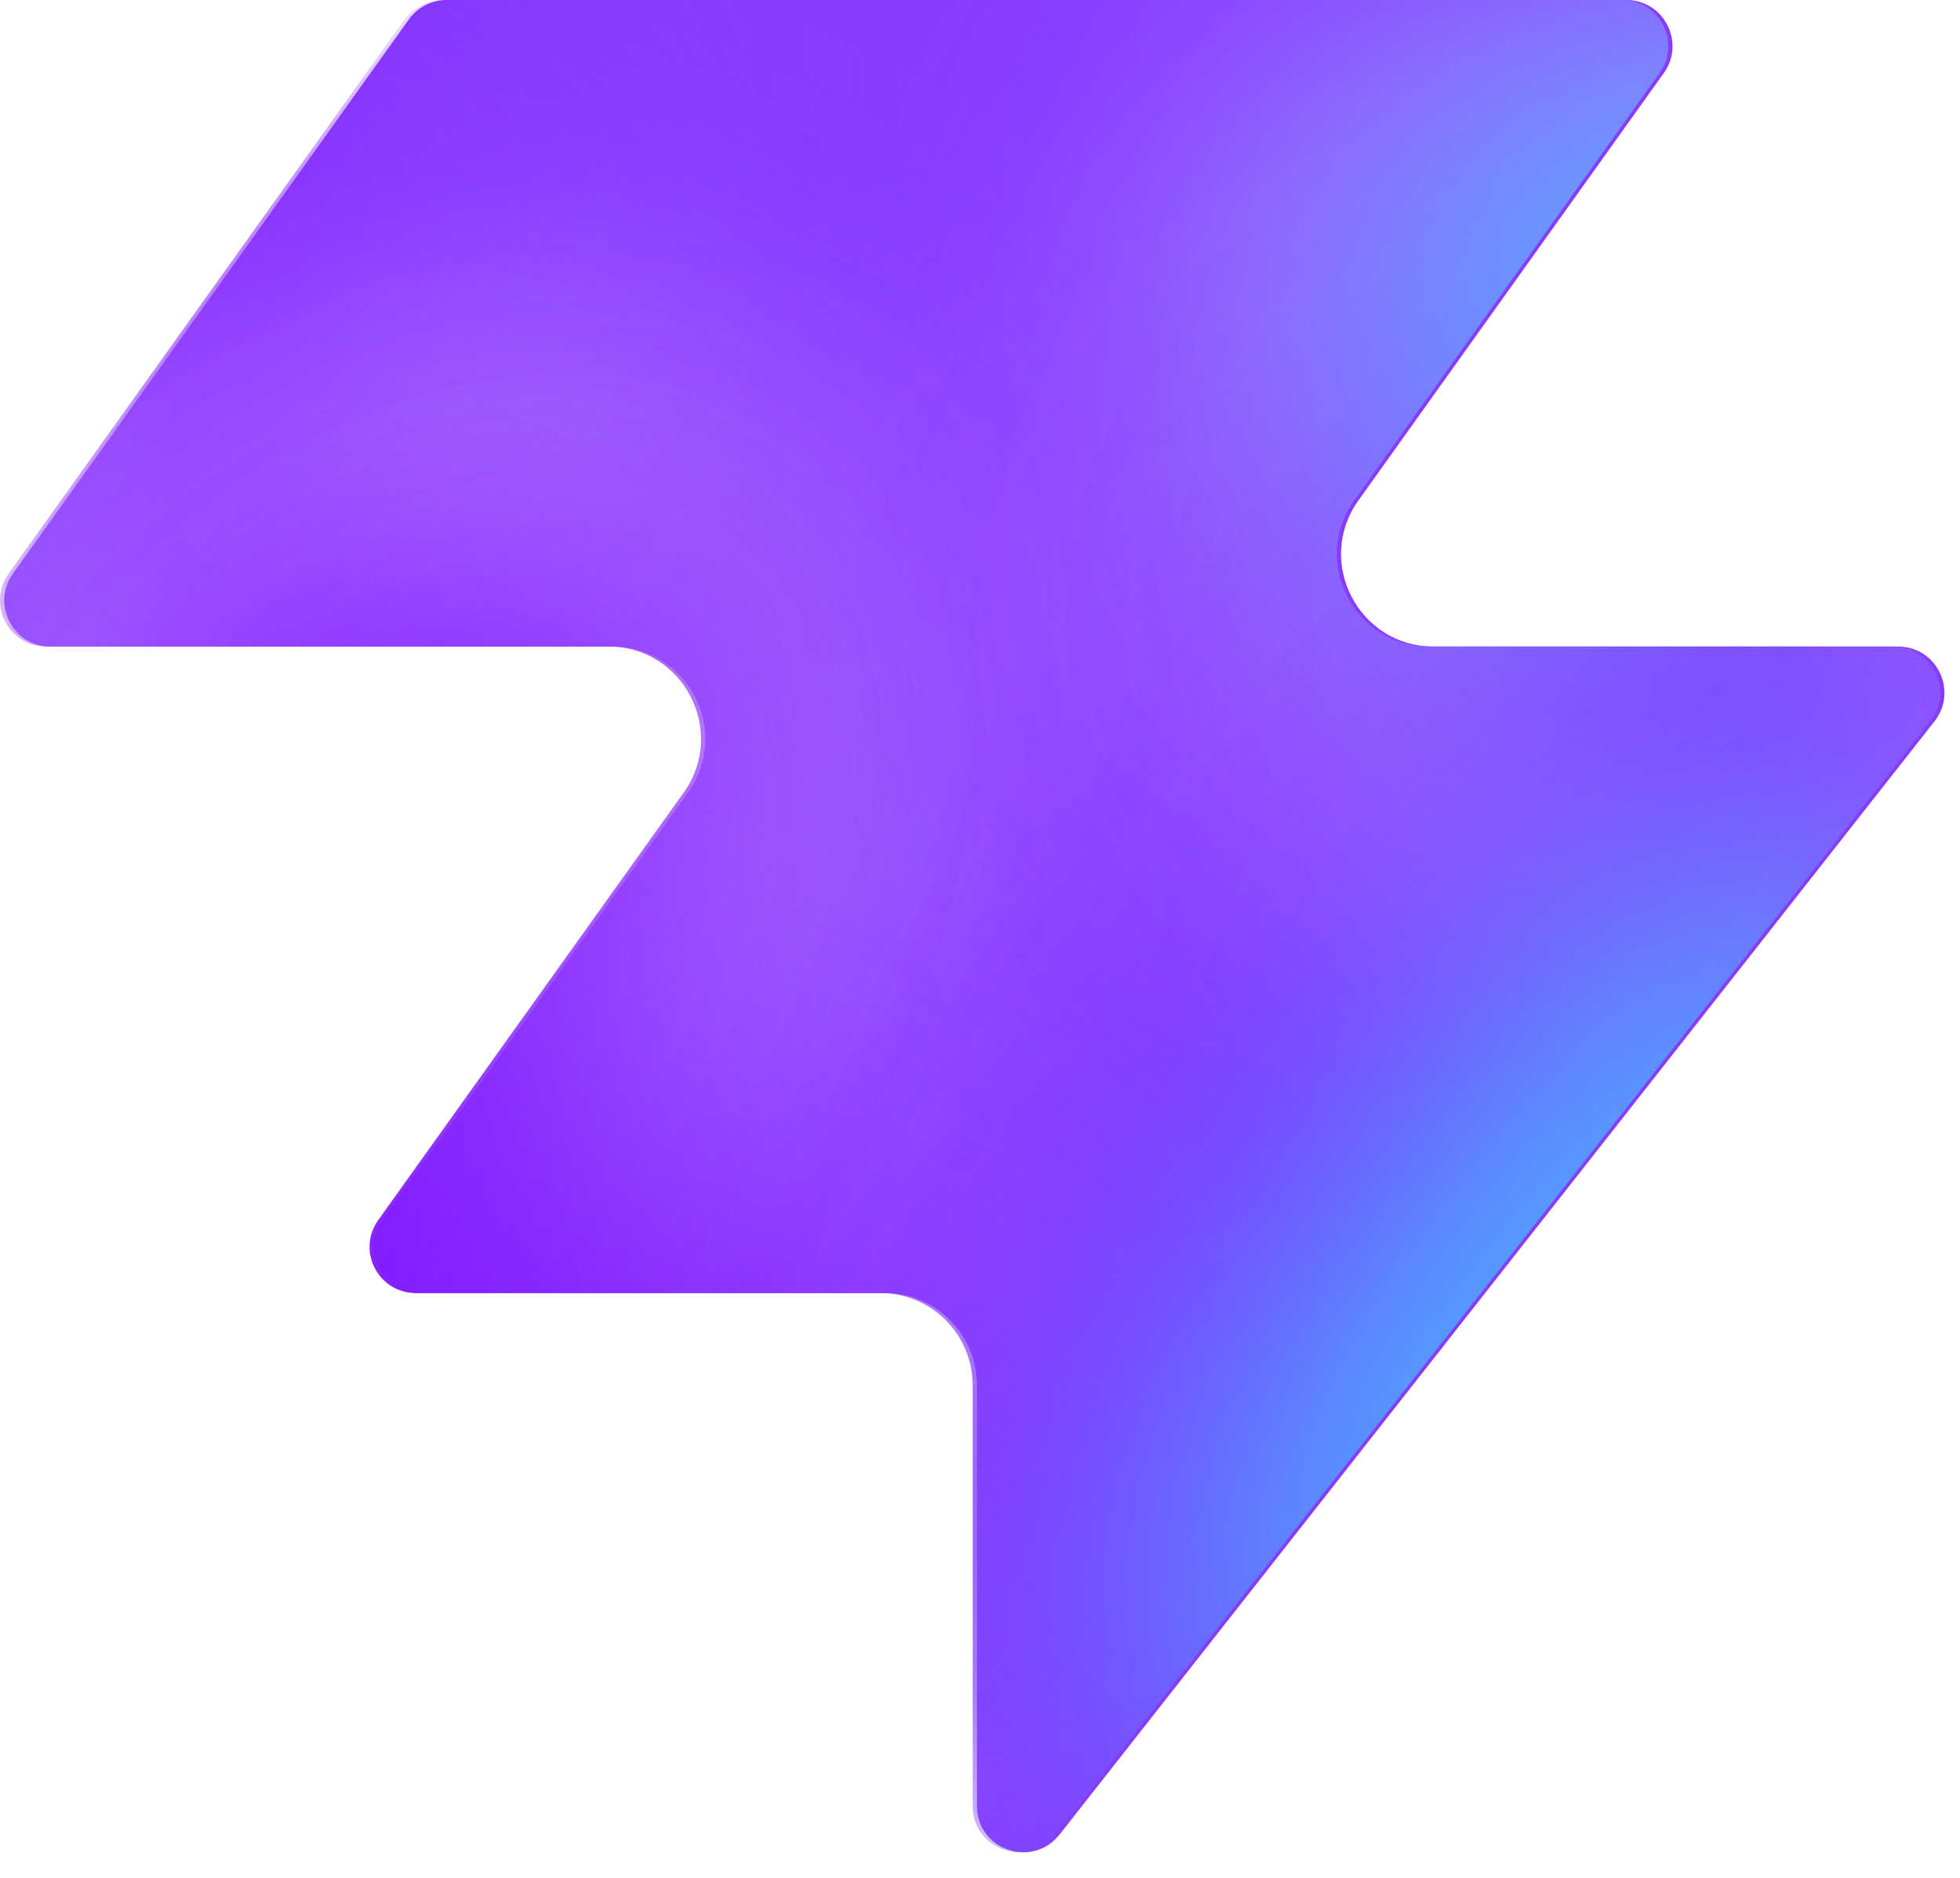
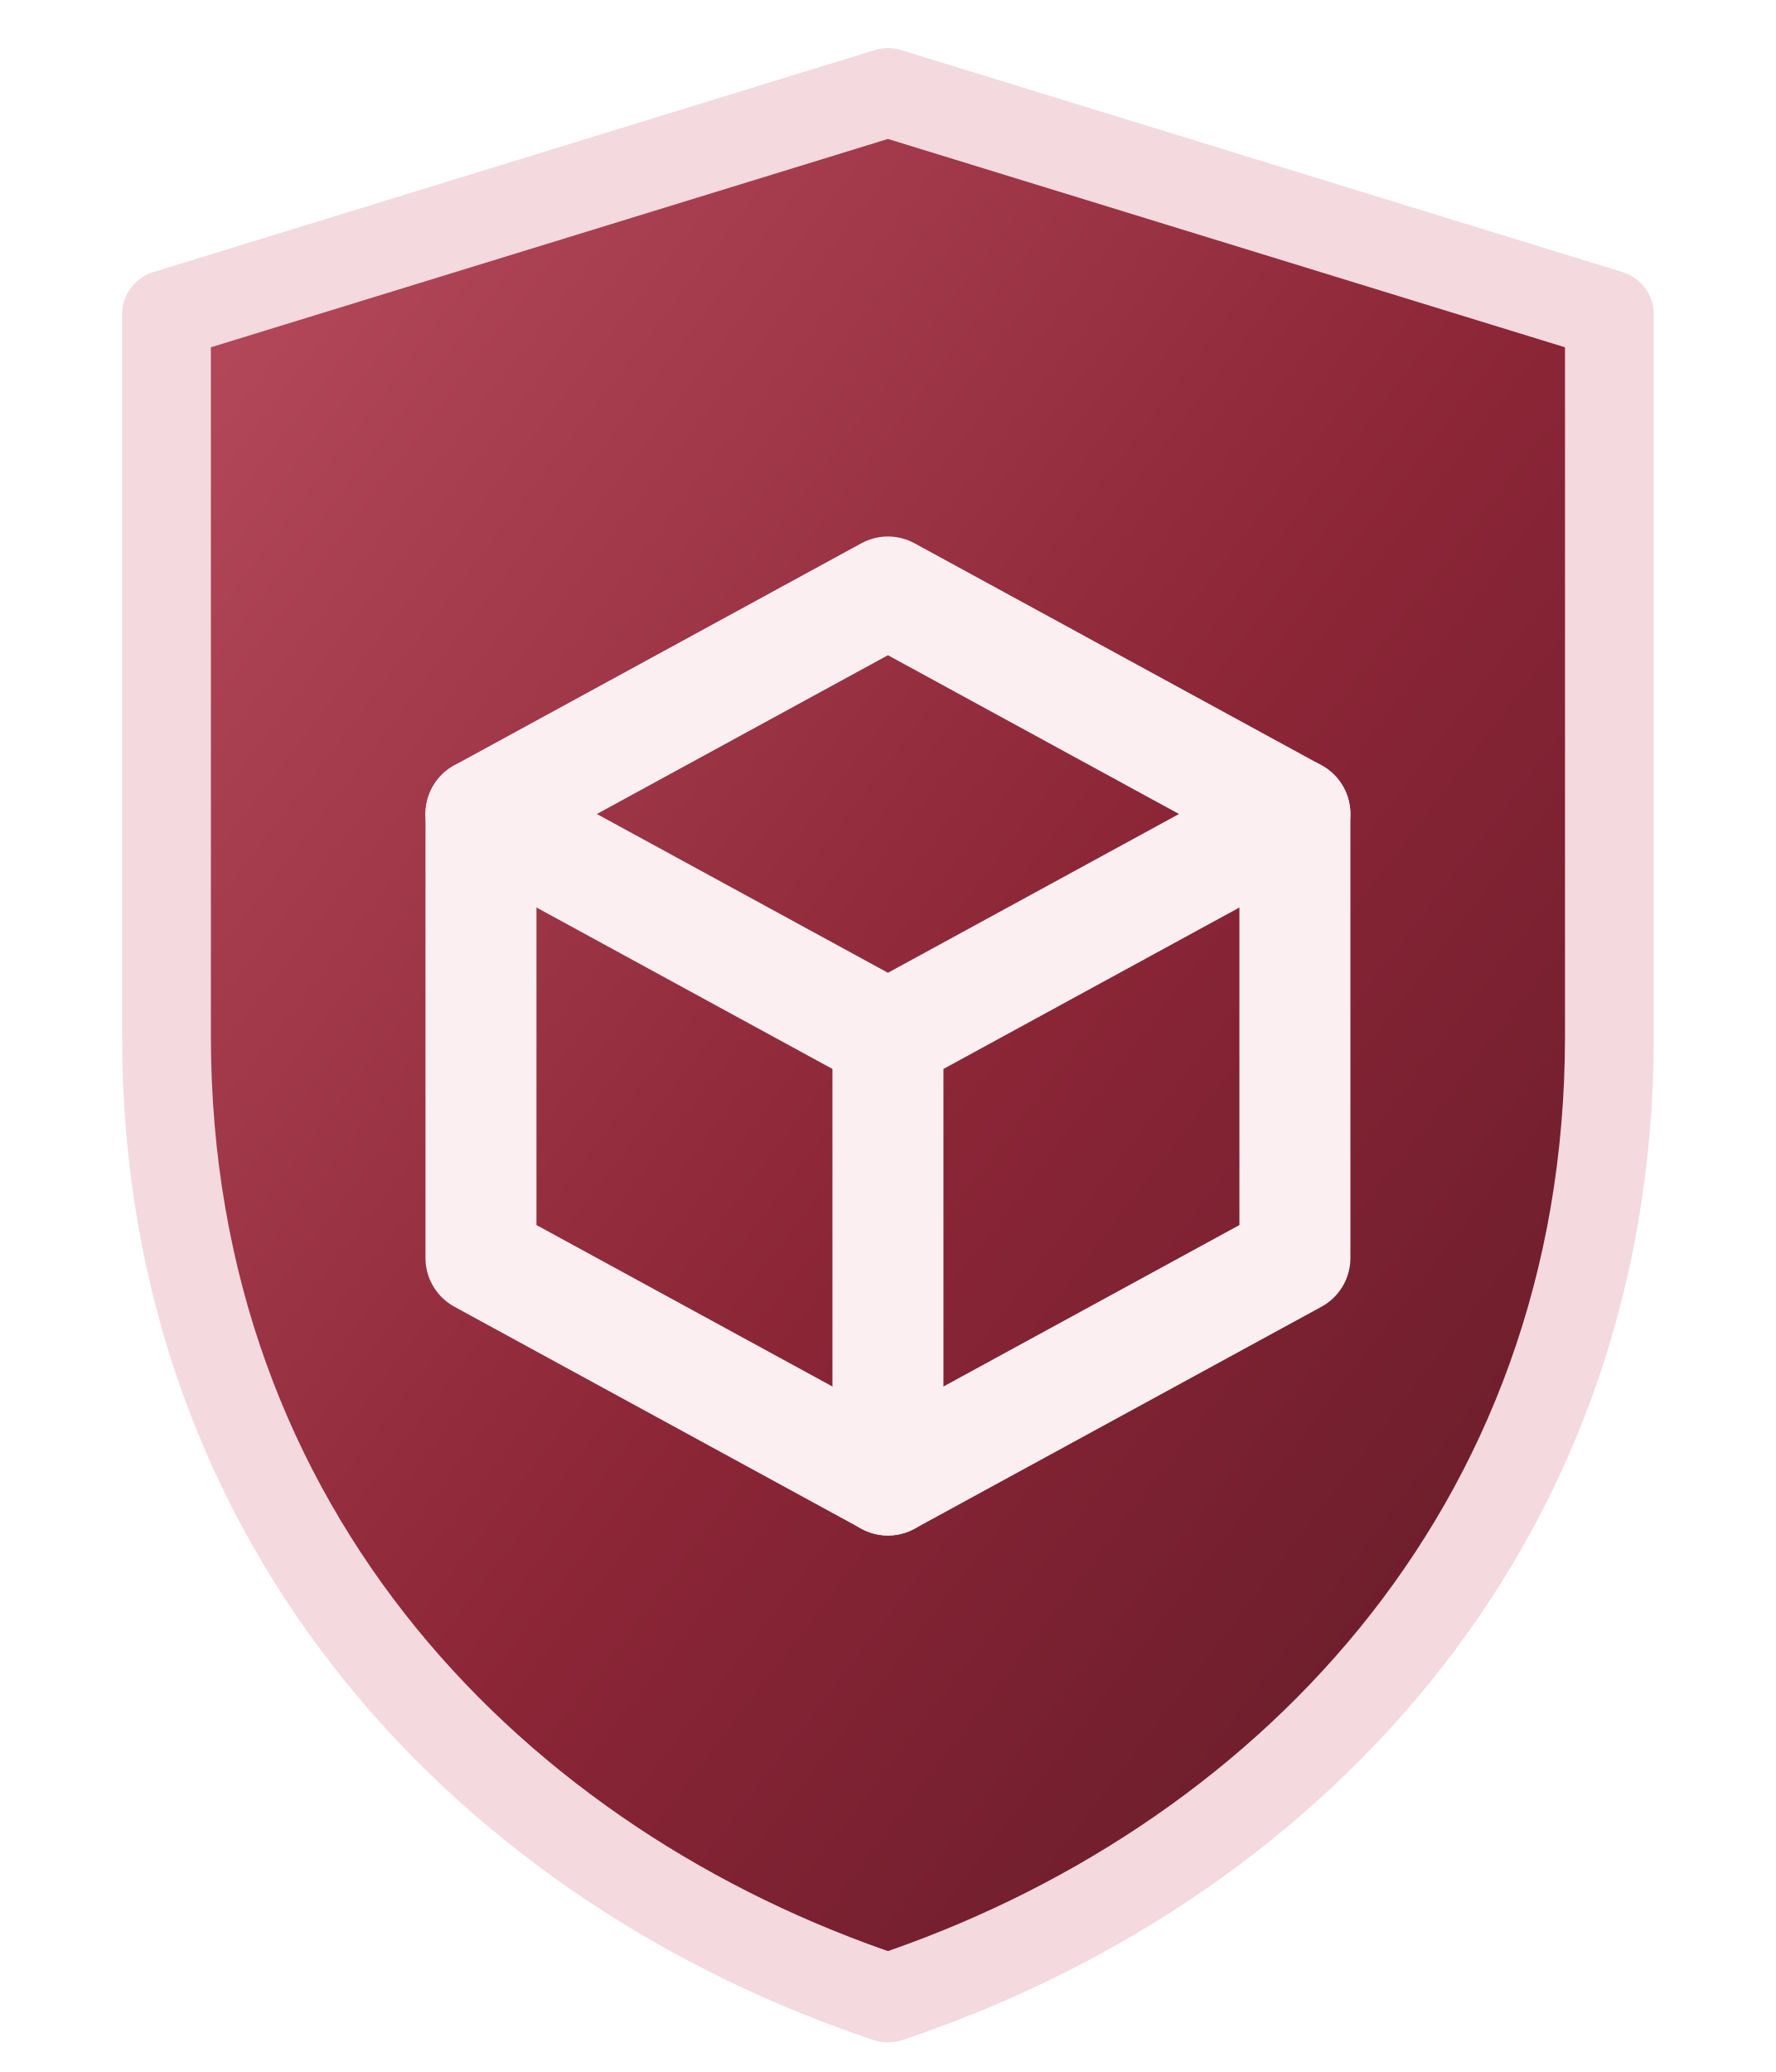
- <svg xmlns="http://www.w3.org/2000/svg" width="48" height="46" fill="none" viewBox="0 0 48 46">
-   <path fill="#863bff" d="M25.946 44.938c-.664.845-2.021.375-2.021-.698V33.937a2.26 2.26 0 0 0-2.262-2.262H10.287c-.92 0-1.456-1.04-.92-1.788l7.48-10.471c1.07-1.497 0-3.578-1.842-3.578H1.237c-.92 0-1.456-1.04-.92-1.788L10.013.474c.214-.297.556-.474.92-.474h28.894c.92 0 1.456 1.04.92 1.788l-7.48 10.471c-1.07 1.498 0 3.579 1.842 3.579h11.377c.943 0 1.473 1.088.89 1.83L25.947 44.94z" style="fill:#863bff;fill:color(display-p3 .525 .23 1);fill-opacity:1" />
-   <mask id="a" width="48" height="46" x="0" y="0" maskUnits="userSpaceOnUse" style="mask-type:alpha">
-     <path fill="#000" d="M25.842 44.938c-.664.844-2.021.375-2.021-.698V33.937a2.26 2.26 0 0 0-2.262-2.262H10.183c-.92 0-1.456-1.04-.92-1.788l7.48-10.471c1.07-1.498 0-3.579-1.842-3.579H1.133c-.92 0-1.456-1.04-.92-1.787L9.91.473c.214-.297.556-.474.92-.474h28.894c.92 0 1.456 1.04.92 1.788l-7.48 10.471c-1.07 1.498 0 3.578 1.842 3.578h11.377c.943 0 1.473 1.088.89 1.832L25.843 44.94z" style="fill:#000;fill-opacity:1" />
-   </mask>
-   <g mask="url(#a)">
-     <g filter="url(#b)">
-       <ellipse cx="5.508" cy="14.704" fill="#ede6ff" rx="5.508" ry="14.704" style="fill:#ede6ff;fill:color(display-p3 .927 .903 1);fill-opacity:1" transform="matrix(.00324 1 1 -.00324 -4.47 31.516)" />
-     </g>
-     <g filter="url(#c)">
-       <ellipse cx="10.399" cy="29.851" fill="#ede6ff" rx="10.399" ry="29.851" style="fill:#ede6ff;fill:color(display-p3 .927 .903 1);fill-opacity:1" transform="matrix(.00324 1 1 -.00324 -39.328 7.883)" />
-     </g>
-     <g filter="url(#d)">
-       <ellipse cx="5.508" cy="30.487" fill="#7e14ff" rx="5.508" ry="30.487" style="fill:#7e14ff;fill:color(display-p3 .492 .077 1);fill-opacity:1" transform="rotate(89.814 -25.913 -14.639)scale(1 -1)" />
-     </g>
-     <g filter="url(#e)">
-       <ellipse cx="5.508" cy="30.599" fill="#7e14ff" rx="5.508" ry="30.599" style="fill:#7e14ff;fill:color(display-p3 .492 .077 1);fill-opacity:1" transform="rotate(89.814 -32.644 -3.334)scale(1 -1)" />
-     </g>
-     <g filter="url(#f)">
-       <ellipse cx="5.508" cy="30.599" fill="#7e14ff" rx="5.508" ry="30.599" style="fill:#7e14ff;fill:color(display-p3 .492 .077 1);fill-opacity:1" transform="matrix(.00324 1 1 -.00324 -34.34 30.47)" />
-     </g>
-     <g filter="url(#g)">
-       <ellipse cx="14.072" cy="22.078" fill="#ede6ff" rx="14.072" ry="22.078" style="fill:#ede6ff;fill:color(display-p3 .927 .903 1);fill-opacity:1" transform="rotate(93.35 24.506 48.493)scale(-1 1)" />
-     </g>
-     <g filter="url(#h)">
-       <ellipse cx="3.47" cy="21.501" fill="#7e14ff" rx="3.47" ry="21.501" style="fill:#7e14ff;fill:color(display-p3 .492 .077 1);fill-opacity:1" transform="rotate(89.009 28.708 47.59)scale(-1 1)" />
-     </g>
-     <g filter="url(#i)">
-       <ellipse cx="3.47" cy="21.501" fill="#7e14ff" rx="3.47" ry="21.501" style="fill:#7e14ff;fill:color(display-p3 .492 .077 1);fill-opacity:1" transform="rotate(89.009 28.708 47.59)scale(-1 1)" />
-     </g>
-     <g filter="url(#j)">
-       <ellipse cx=".387" cy="8.972" fill="#7e14ff" rx="4.407" ry="29.108" style="fill:#7e14ff;fill:color(display-p3 .492 .077 1);fill-opacity:1" transform="rotate(39.51 .387 8.972)" />
-     </g>
-     <g filter="url(#k)">
-       <ellipse cx="47.523" cy="-6.092" fill="#7e14ff" rx="4.407" ry="29.108" style="fill:#7e14ff;fill:color(display-p3 .492 .077 1);fill-opacity:1" transform="rotate(37.892 47.523 -6.092)" />
-     </g>
-     <g filter="url(#l)">
-       <ellipse cx="41.412" cy="6.333" fill="#47bfff" rx="5.971" ry="9.665" style="fill:#47bfff;fill:color(display-p3 .28 .748 1);fill-opacity:1" transform="rotate(37.892 41.412 6.333)" />
-     </g>
-     <g filter="url(#m)">
-       <ellipse cx="-1.879" cy="38.332" fill="#7e14ff" rx="4.407" ry="29.108" style="fill:#7e14ff;fill:color(display-p3 .492 .077 1);fill-opacity:1" transform="rotate(37.892 -1.88 38.332)" />
-     </g>
-     <g filter="url(#n)">
-       <ellipse cx="-1.879" cy="38.332" fill="#7e14ff" rx="4.407" ry="29.108" style="fill:#7e14ff;fill:color(display-p3 .492 .077 1);fill-opacity:1" transform="rotate(37.892 -1.88 38.332)" />
-     </g>
-     <g filter="url(#o)">
-       <ellipse cx="35.651" cy="29.907" fill="#7e14ff" rx="4.407" ry="29.108" style="fill:#7e14ff;fill:color(display-p3 .492 .077 1);fill-opacity:1" transform="rotate(37.892 35.651 29.907)" />
-     </g>
-     <g filter="url(#p)">
-       <ellipse cx="38.418" cy="32.4" fill="#47bfff" rx="5.971" ry="15.297" style="fill:#47bfff;fill:color(display-p3 .28 .748 1);fill-opacity:1" transform="rotate(37.892 38.418 32.4)" />
-     </g>
+ <svg xmlns="http://www.w3.org/2000/svg" viewBox="0 0 48 56" width="48" height="56">
+   <defs>
+     <linearGradient id="g" x1="0" y1="0" x2="1" y2="1">
+       <stop offset="0" stop-color="#B84D5E" />
+       <stop offset="0.55" stop-color="#8A2536" />
+       <stop offset="1" stop-color="#5E1A27" />
+     </linearGradient>
+   </defs>
+   <path d="M24 2.5 43.5 8.5V28C43.5 41.5 34.5 50.5 24 54 13.5 50.5 4.5 41.5 4.5 28V8.5L24 2.5Z" fill="url(#g)" stroke="#F4D9DF" stroke-width="2.4" stroke-linejoin="round" />
+   <g fill="none" stroke="#FBEFF2" stroke-width="3" stroke-linejoin="round" stroke-linecap="round">
+     <path d="M24 16 35 22V34L24 40 13 34V22L24 16Z" />
+     <path d="M13 22 24 28 35 22M24 28V40" />
  </g>
-   <defs>
-     <filter id="b" width="60.045" height="41.654" x="-19.77" y="16.149" color-interpolation-filters="sRGB" filterUnits="userSpaceOnUse">
-       <feFlood flood-opacity="0" result="BackgroundImageFix" />
-       <feBlend in="SourceGraphic" in2="BackgroundImageFix" result="shape" />
-       <feGaussianBlur result="effect1_foregroundBlur_2002_17158" stdDeviation="7.659" />
-     </filter>
-     <filter id="c" width="90.34" height="51.437" x="-54.613" y="-7.533" color-interpolation-filters="sRGB" filterUnits="userSpaceOnUse">
-       <feFlood flood-opacity="0" result="BackgroundImageFix" />
-       <feBlend in="SourceGraphic" in2="BackgroundImageFix" result="shape" />
-       <feGaussianBlur result="effect1_foregroundBlur_2002_17158" stdDeviation="7.659" />
-     </filter>
-     <filter id="d" width="79.355" height="29.4" x="-49.64" y="2.03" color-interpolation-filters="sRGB" filterUnits="userSpaceOnUse">
-       <feFlood flood-opacity="0" result="BackgroundImageFix" />
-       <feBlend in="SourceGraphic" in2="BackgroundImageFix" result="shape" />
-       <feGaussianBlur result="effect1_foregroundBlur_2002_17158" stdDeviation="4.596" />
-     </filter>
-     <filter id="e" width="79.579" height="29.4" x="-45.045" y="20.029" color-interpolation-filters="sRGB" filterUnits="userSpaceOnUse">
-       <feFlood flood-opacity="0" result="BackgroundImageFix" />
-       <feBlend in="SourceGraphic" in2="BackgroundImageFix" result="shape" />
-       <feGaussianBlur result="effect1_foregroundBlur_2002_17158" stdDeviation="4.596" />
-     </filter>
-     <filter id="f" width="79.579" height="29.4" x="-43.513" y="21.178" color-interpolation-filters="sRGB" filterUnits="userSpaceOnUse">
-       <feFlood flood-opacity="0" result="BackgroundImageFix" />
-       <feBlend in="SourceGraphic" in2="BackgroundImageFix" result="shape" />
-       <feGaussianBlur result="effect1_foregroundBlur_2002_17158" stdDeviation="4.596" />
-     </filter>
-     <filter id="g" width="74.749" height="58.852" x="15.756" y="-17.901" color-interpolation-filters="sRGB" filterUnits="userSpaceOnUse">
-       <feFlood flood-opacity="0" result="BackgroundImageFix" />
-       <feBlend in="SourceGraphic" in2="BackgroundImageFix" result="shape" />
-       <feGaussianBlur result="effect1_foregroundBlur_2002_17158" stdDeviation="7.659" />
-     </filter>
-     <filter id="h" width="61.377" height="25.362" x="23.548" y="2.284" color-interpolation-filters="sRGB" filterUnits="userSpaceOnUse">
-       <feFlood flood-opacity="0" result="BackgroundImageFix" />
-       <feBlend in="SourceGraphic" in2="BackgroundImageFix" result="shape" />
-       <feGaussianBlur result="effect1_foregroundBlur_2002_17158" stdDeviation="4.596" />
-     </filter>
-     <filter id="i" width="61.377" height="25.362" x="23.548" y="2.284" color-interpolation-filters="sRGB" filterUnits="userSpaceOnUse">
-       <feFlood flood-opacity="0" result="BackgroundImageFix" />
-       <feBlend in="SourceGraphic" in2="BackgroundImageFix" result="shape" />
-       <feGaussianBlur result="effect1_foregroundBlur_2002_17158" stdDeviation="4.596" />
-     </filter>
-     <filter id="j" width="56.045" height="63.649" x="-27.636" y="-22.853" color-interpolation-filters="sRGB" filterUnits="userSpaceOnUse">
-       <feFlood flood-opacity="0" result="BackgroundImageFix" />
-       <feBlend in="SourceGraphic" in2="BackgroundImageFix" result="shape" />
-       <feGaussianBlur result="effect1_foregroundBlur_2002_17158" stdDeviation="4.596" />
-     </filter>
-     <filter id="k" width="54.814" height="64.646" x="20.116" y="-38.415" color-interpolation-filters="sRGB" filterUnits="userSpaceOnUse">
-       <feFlood flood-opacity="0" result="BackgroundImageFix" />
-       <feBlend in="SourceGraphic" in2="BackgroundImageFix" result="shape" />
-       <feGaussianBlur result="effect1_foregroundBlur_2002_17158" stdDeviation="4.596" />
-     </filter>
-     <filter id="l" width="33.541" height="35.313" x="24.641" y="-11.323" color-interpolation-filters="sRGB" filterUnits="userSpaceOnUse">
-       <feFlood flood-opacity="0" result="BackgroundImageFix" />
-       <feBlend in="SourceGraphic" in2="BackgroundImageFix" result="shape" />
-       <feGaussianBlur result="effect1_foregroundBlur_2002_17158" stdDeviation="4.596" />
-     </filter>
-     <filter id="m" width="54.814" height="64.646" x="-29.286" y="6.009" color-interpolation-filters="sRGB" filterUnits="userSpaceOnUse">
-       <feFlood flood-opacity="0" result="BackgroundImageFix" />
-       <feBlend in="SourceGraphic" in2="BackgroundImageFix" result="shape" />
-       <feGaussianBlur result="effect1_foregroundBlur_2002_17158" stdDeviation="4.596" />
-     </filter>
-     <filter id="n" width="54.814" height="64.646" x="-29.286" y="6.009" color-interpolation-filters="sRGB" filterUnits="userSpaceOnUse">
-       <feFlood flood-opacity="0" result="BackgroundImageFix" />
-       <feBlend in="SourceGraphic" in2="BackgroundImageFix" result="shape" />
-       <feGaussianBlur result="effect1_foregroundBlur_2002_17158" stdDeviation="4.596" />
-     </filter>
-     <filter id="o" width="54.814" height="64.646" x="8.244" y="-2.416" color-interpolation-filters="sRGB" filterUnits="userSpaceOnUse">
-       <feFlood flood-opacity="0" result="BackgroundImageFix" />
-       <feBlend in="SourceGraphic" in2="BackgroundImageFix" result="shape" />
-       <feGaussianBlur result="effect1_foregroundBlur_2002_17158" stdDeviation="4.596" />
-     </filter>
-     <filter id="p" width="39.409" height="43.623" x="18.713" y="10.588" color-interpolation-filters="sRGB" filterUnits="userSpaceOnUse">
-       <feFlood flood-opacity="0" result="BackgroundImageFix" />
-       <feBlend in="SourceGraphic" in2="BackgroundImageFix" result="shape" />
-       <feGaussianBlur result="effect1_foregroundBlur_2002_17158" stdDeviation="4.596" />
-     </filter>
-   </defs>
</svg>
